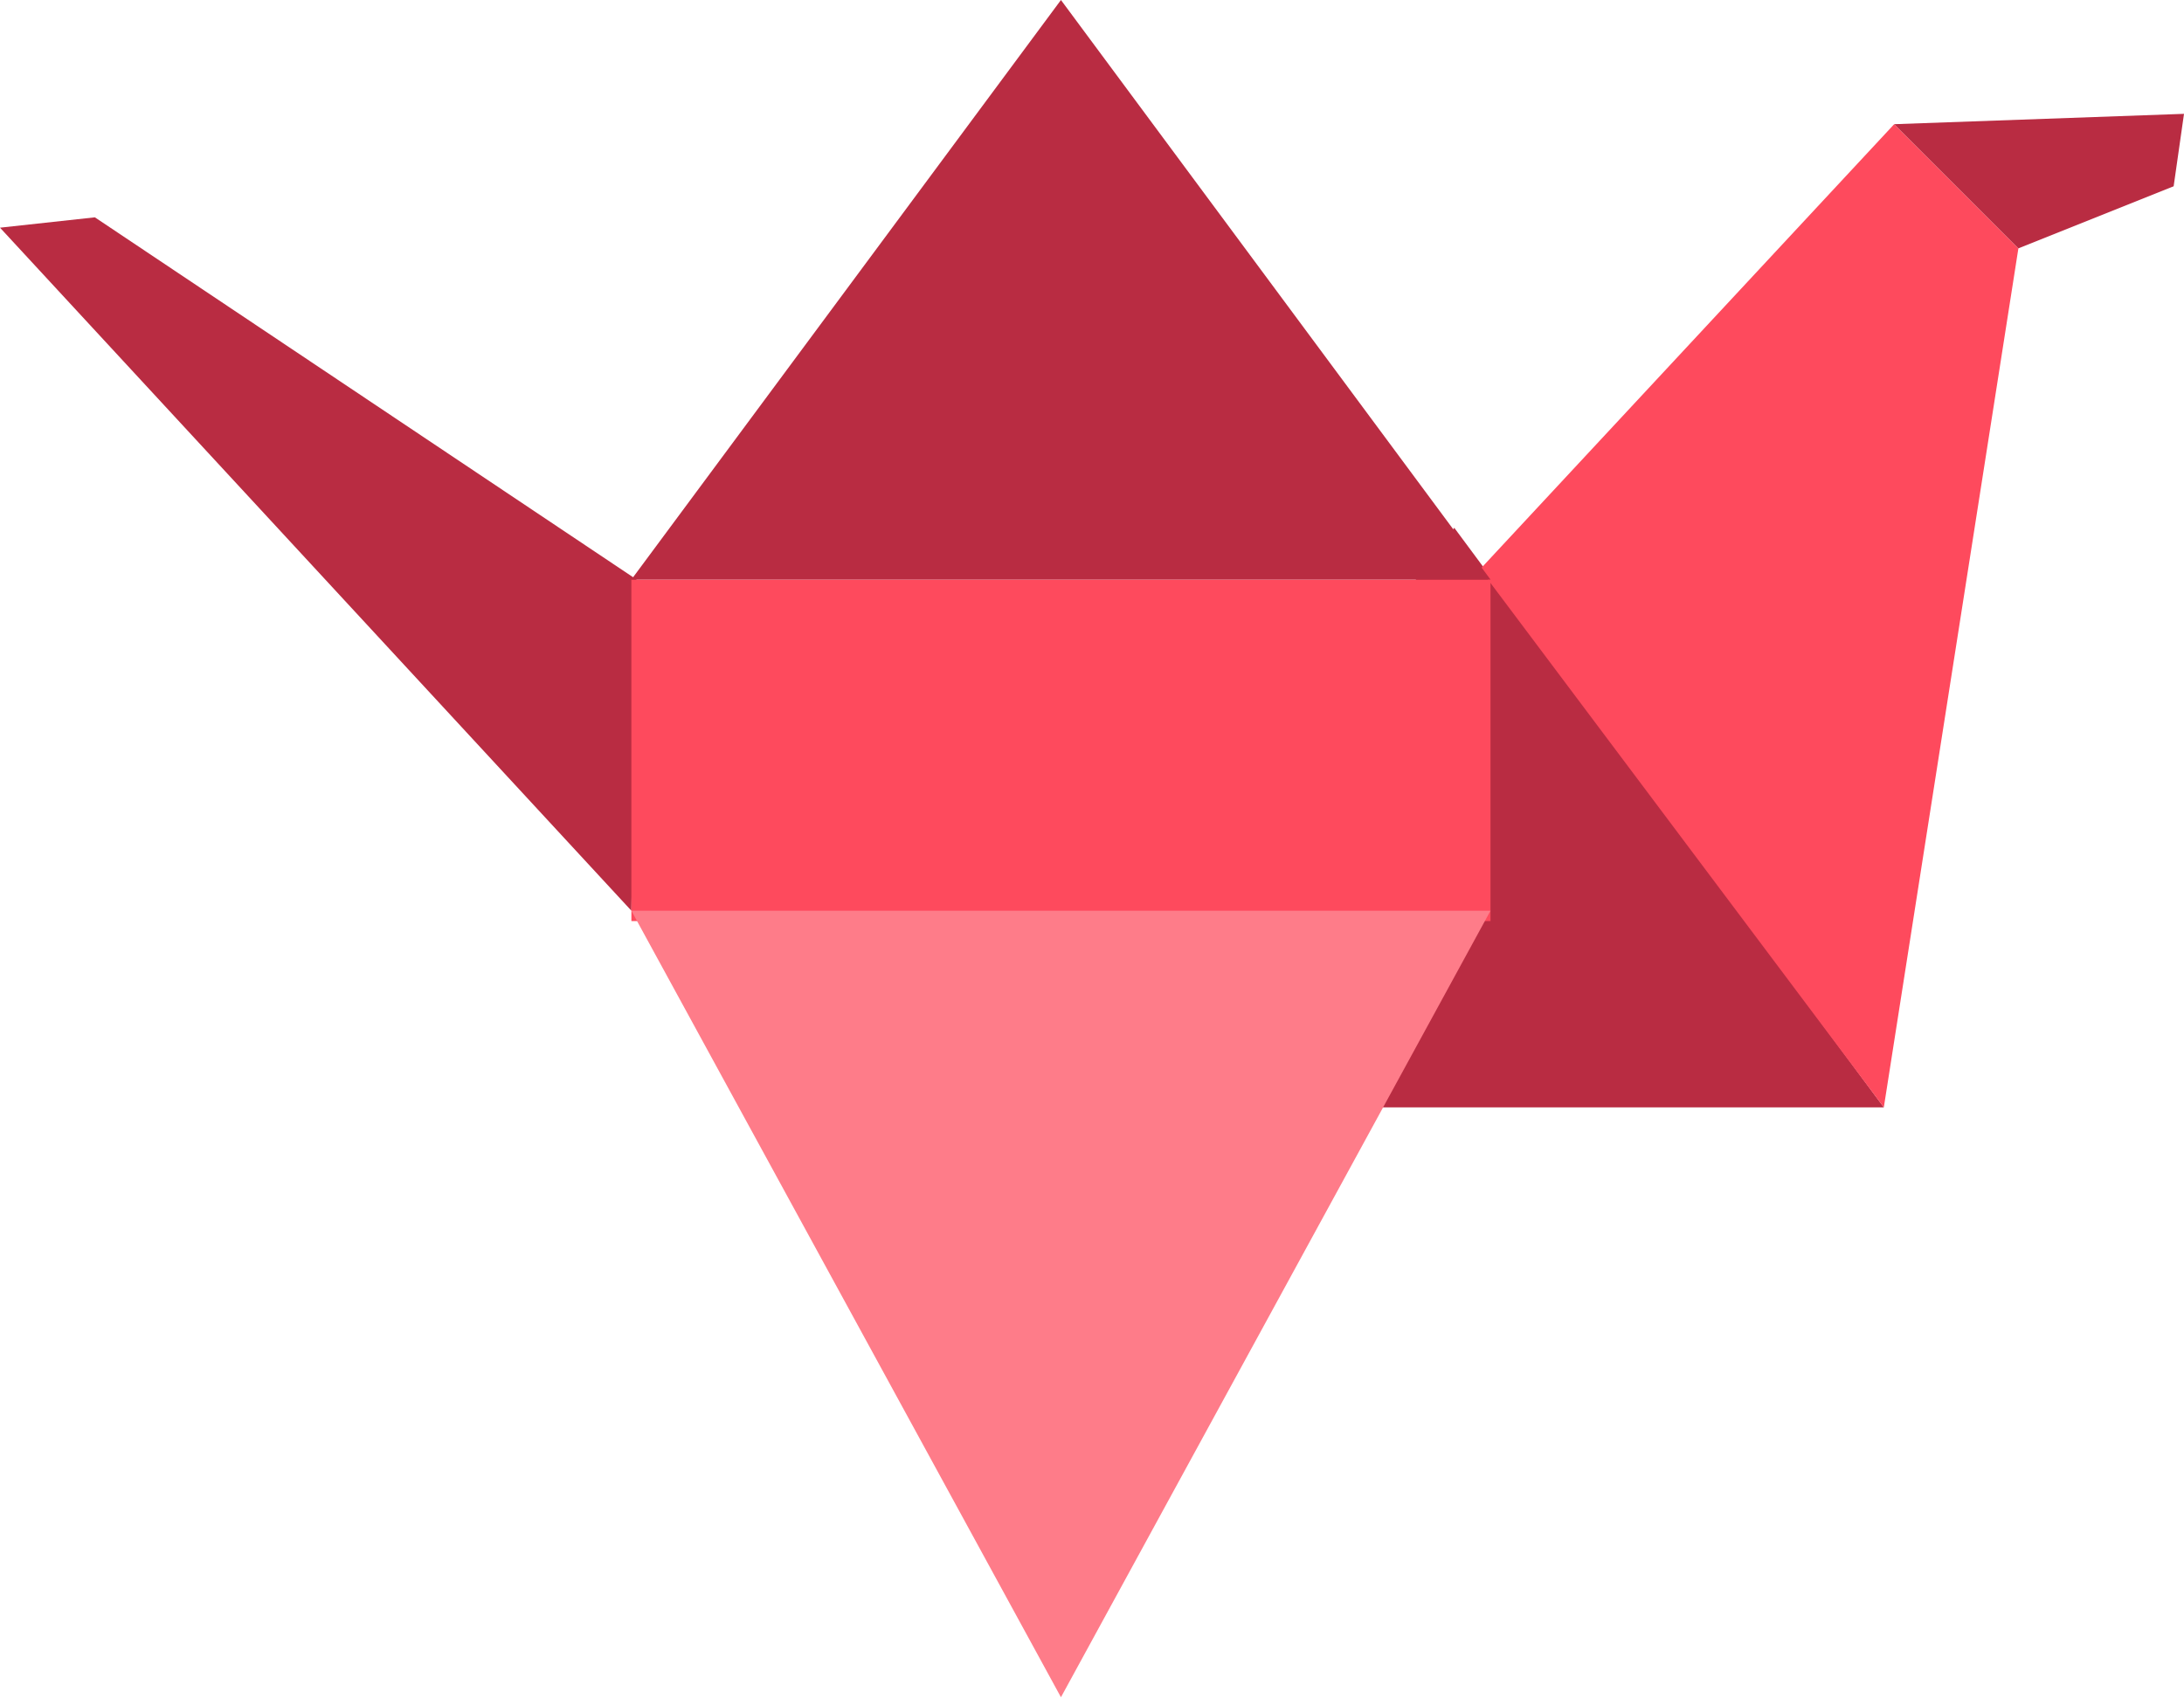
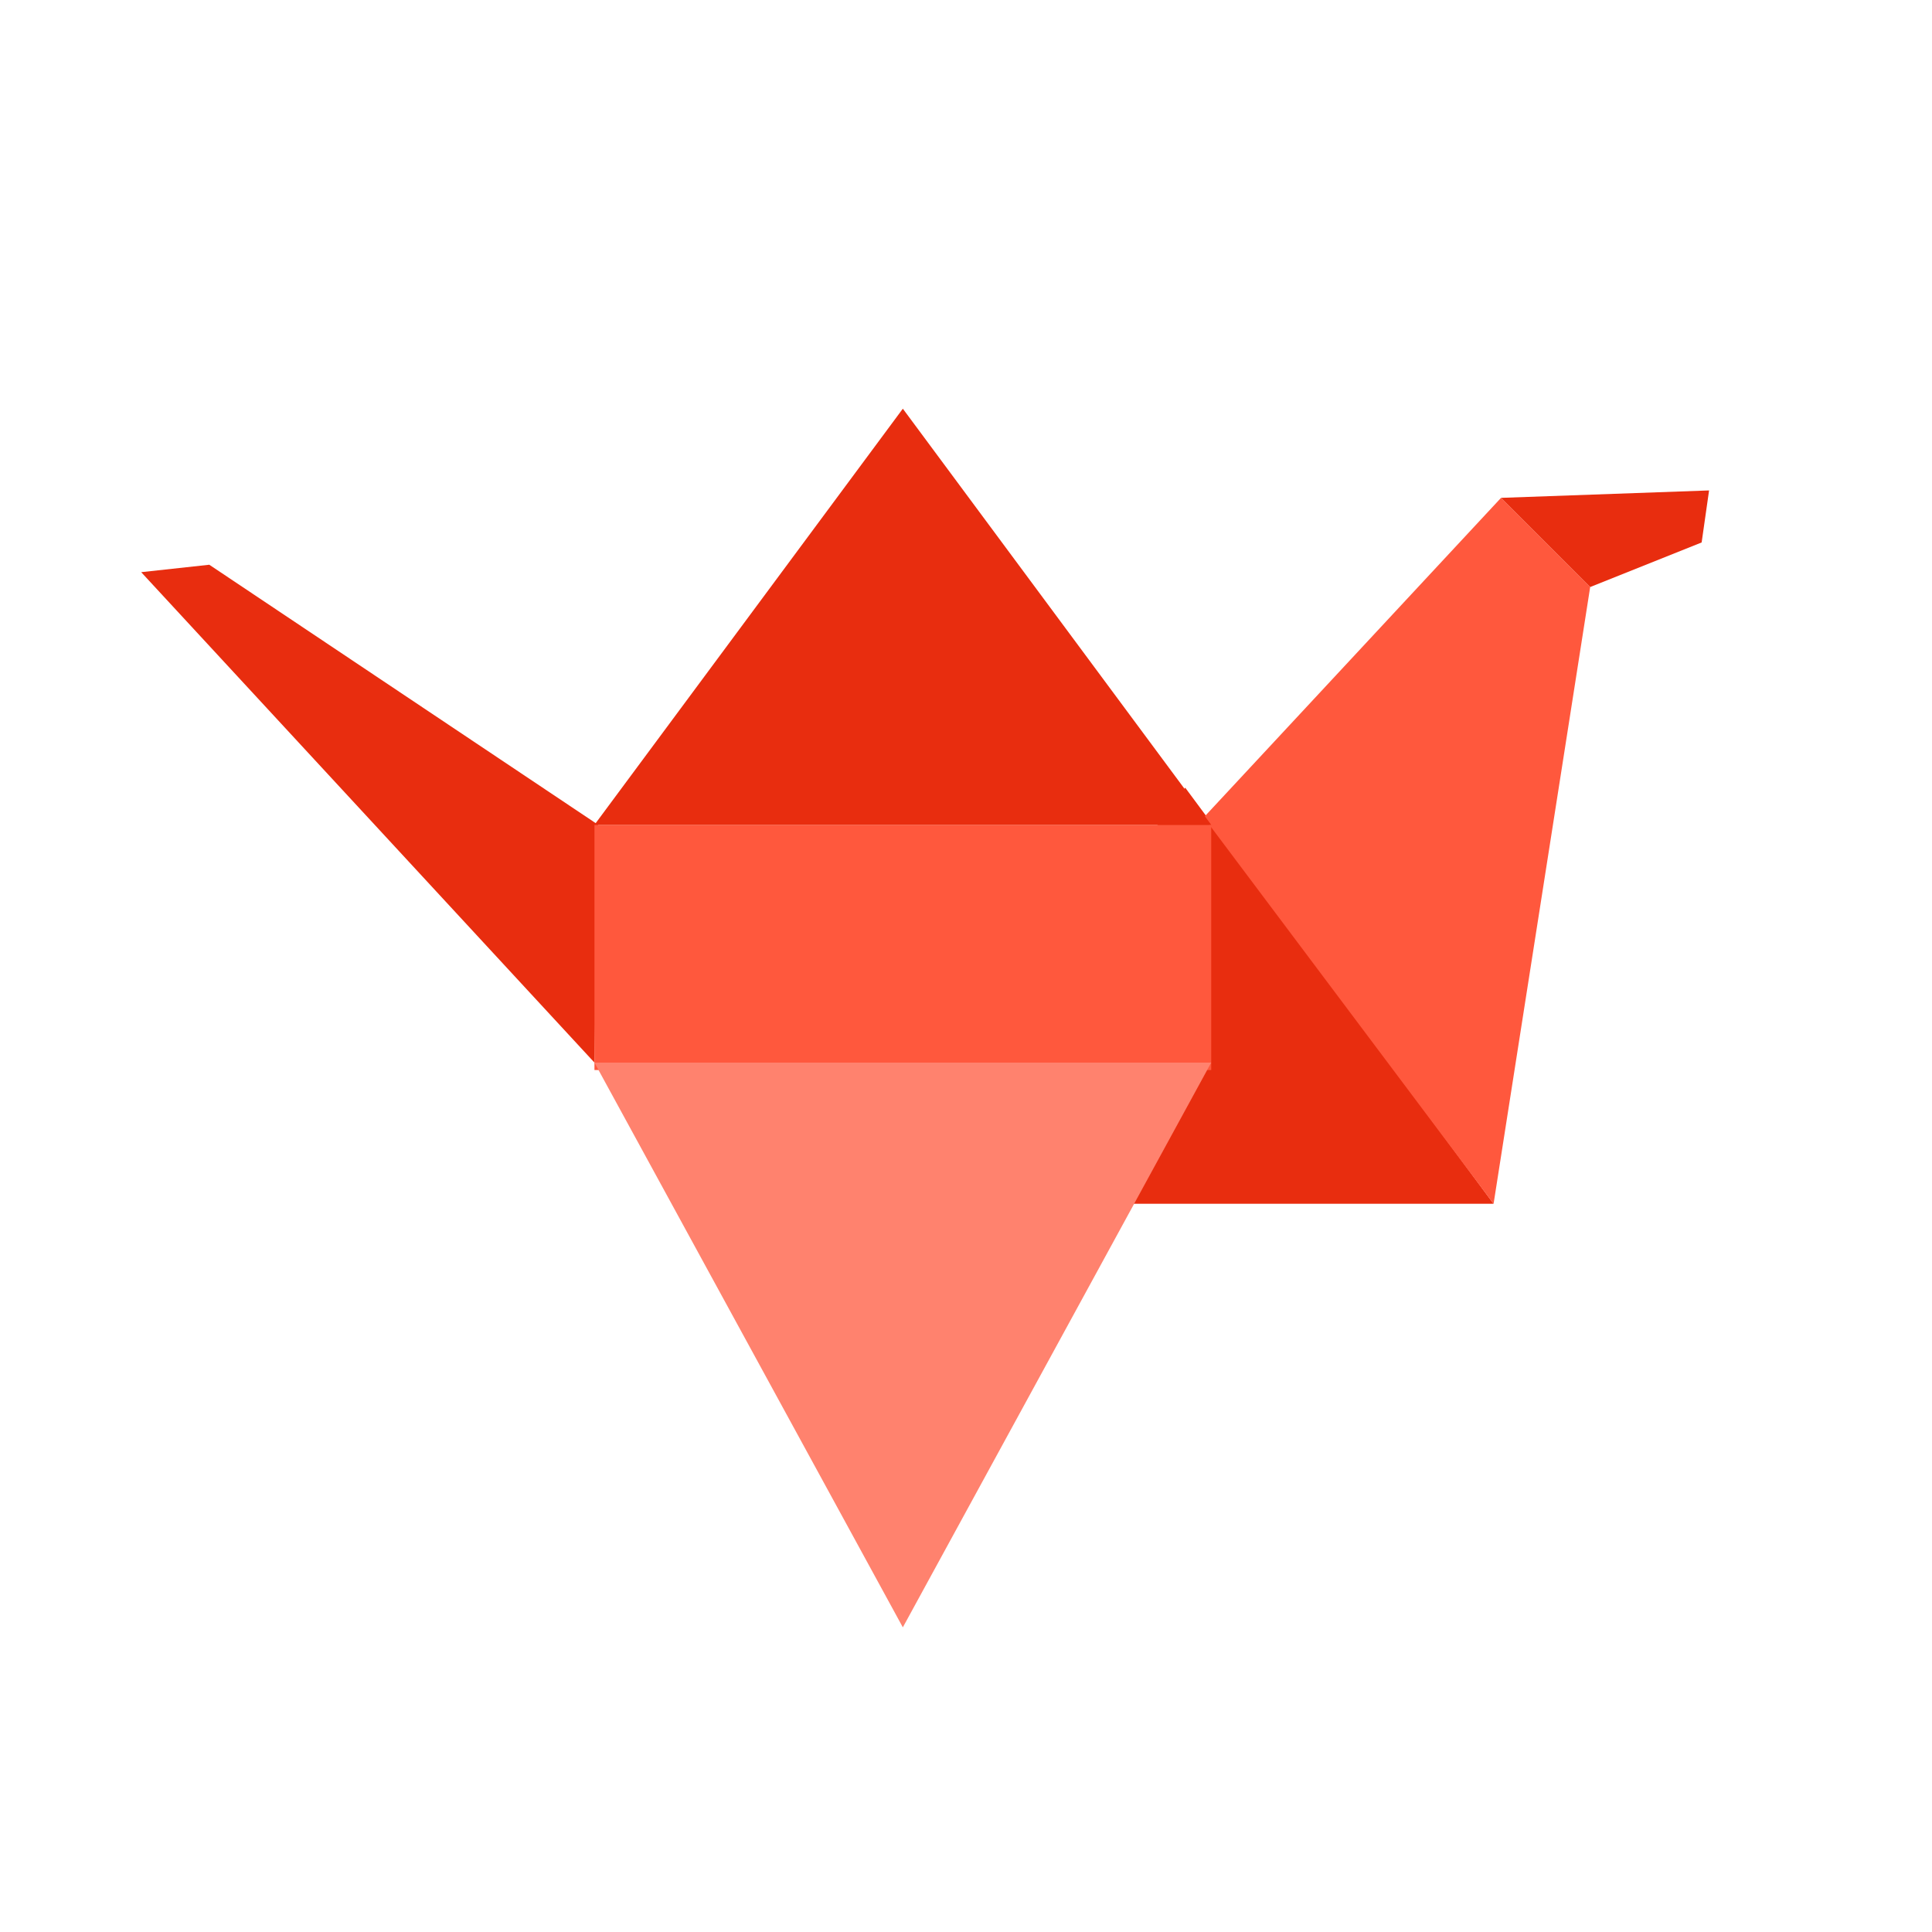
- <svg xmlns="http://www.w3.org/2000/svg" width="211px" height="164px" viewBox="0 0 211 164" version="1.1">
+ <svg xmlns="http://www.w3.org/2000/svg" width="260px" height="260px" viewBox="0 0 260 260" version="1.1">
  <defs />
-   <g id="visaul" stroke="none" stroke-width="1" fill="none" fill-rule="evenodd">
-     <g id="Home" transform="translate(-255, -1805)">
-       <g id="feature" transform="translate(253, 1079)">
-         <g id="Group-2" transform="translate(0, 211)">
-           <g id="crafts" transform="translate(2, 515)">
-             <g id="icon/bird">
-               <g>
-                 <polygon id="Triangle-2-Copy-2" fill="#B92C42" points="140.5 51 182 107 99 107" />
-                 <polygon id="Triangle-2-Copy-3" fill="#B92C42" points="61.5 56 61 88 0 22 9.166 21" />
-                 <rect id="Rectangle-33" fill="#FE4A5D" x="61" y="56" width="83" height="33" />
-                 <polygon id="Rectangle-33-Copy" fill="#FE4A5D" points="183 12 195 24 182 107 143 55" />
-                 <polygon id="Rectangle-33-Copy-2" fill="#B92C42" points="183 12 195 24 210 18 211 11" />
-                 <polygon id="Triangle-2" fill="#FE7C89" transform="translate(102.5, 126) scale(1, -1) translate(-102.5, -126) " points="102.5 88 144 164 61 164" />
-                 <polygon id="Triangle-2-Copy" fill="#B92C42" points="102.5 0 144 56 61 56" />
-               </g>
-             </g>
-           </g>
-         </g>
+   <g id="Symbols" stroke="none" stroke-width="1" fill="none" fill-rule="evenodd">
+     <g id="icon/bird">
+       <g transform="translate(19, 55)">
+         <polygon id="Triangle-2-Copy-2" fill="#E82D0F" points="140.5 51 182 107 99 107" />
+         <polygon id="Triangle-2-Copy-3" fill="#E82D0F" points="61.5 56 61 88 0 22 9.166 21" />
+         <rect id="Rectangle-33" fill="#FF583D" x="61" y="56" width="83" height="33" />
+         <polygon id="Rectangle-33-Copy" fill="#FF583D" points="183 12 195 24 182 107 143 55" />
+         <polygon id="Rectangle-33-Copy-2" fill="#E82D0F" points="183 12 195 24 210 18 211 11" />
+         <polygon id="Triangle-2" fill="#FF826E" transform="translate(102.5, 126) scale(1, -1) translate(-102.5, -126) " points="102.5 88 144 164 61 164" />
+         <polygon id="Triangle-2-Copy" fill="#E82D0F" points="102.5 0 144 56 61 56" />
      </g>
    </g>
  </g>
</svg>
